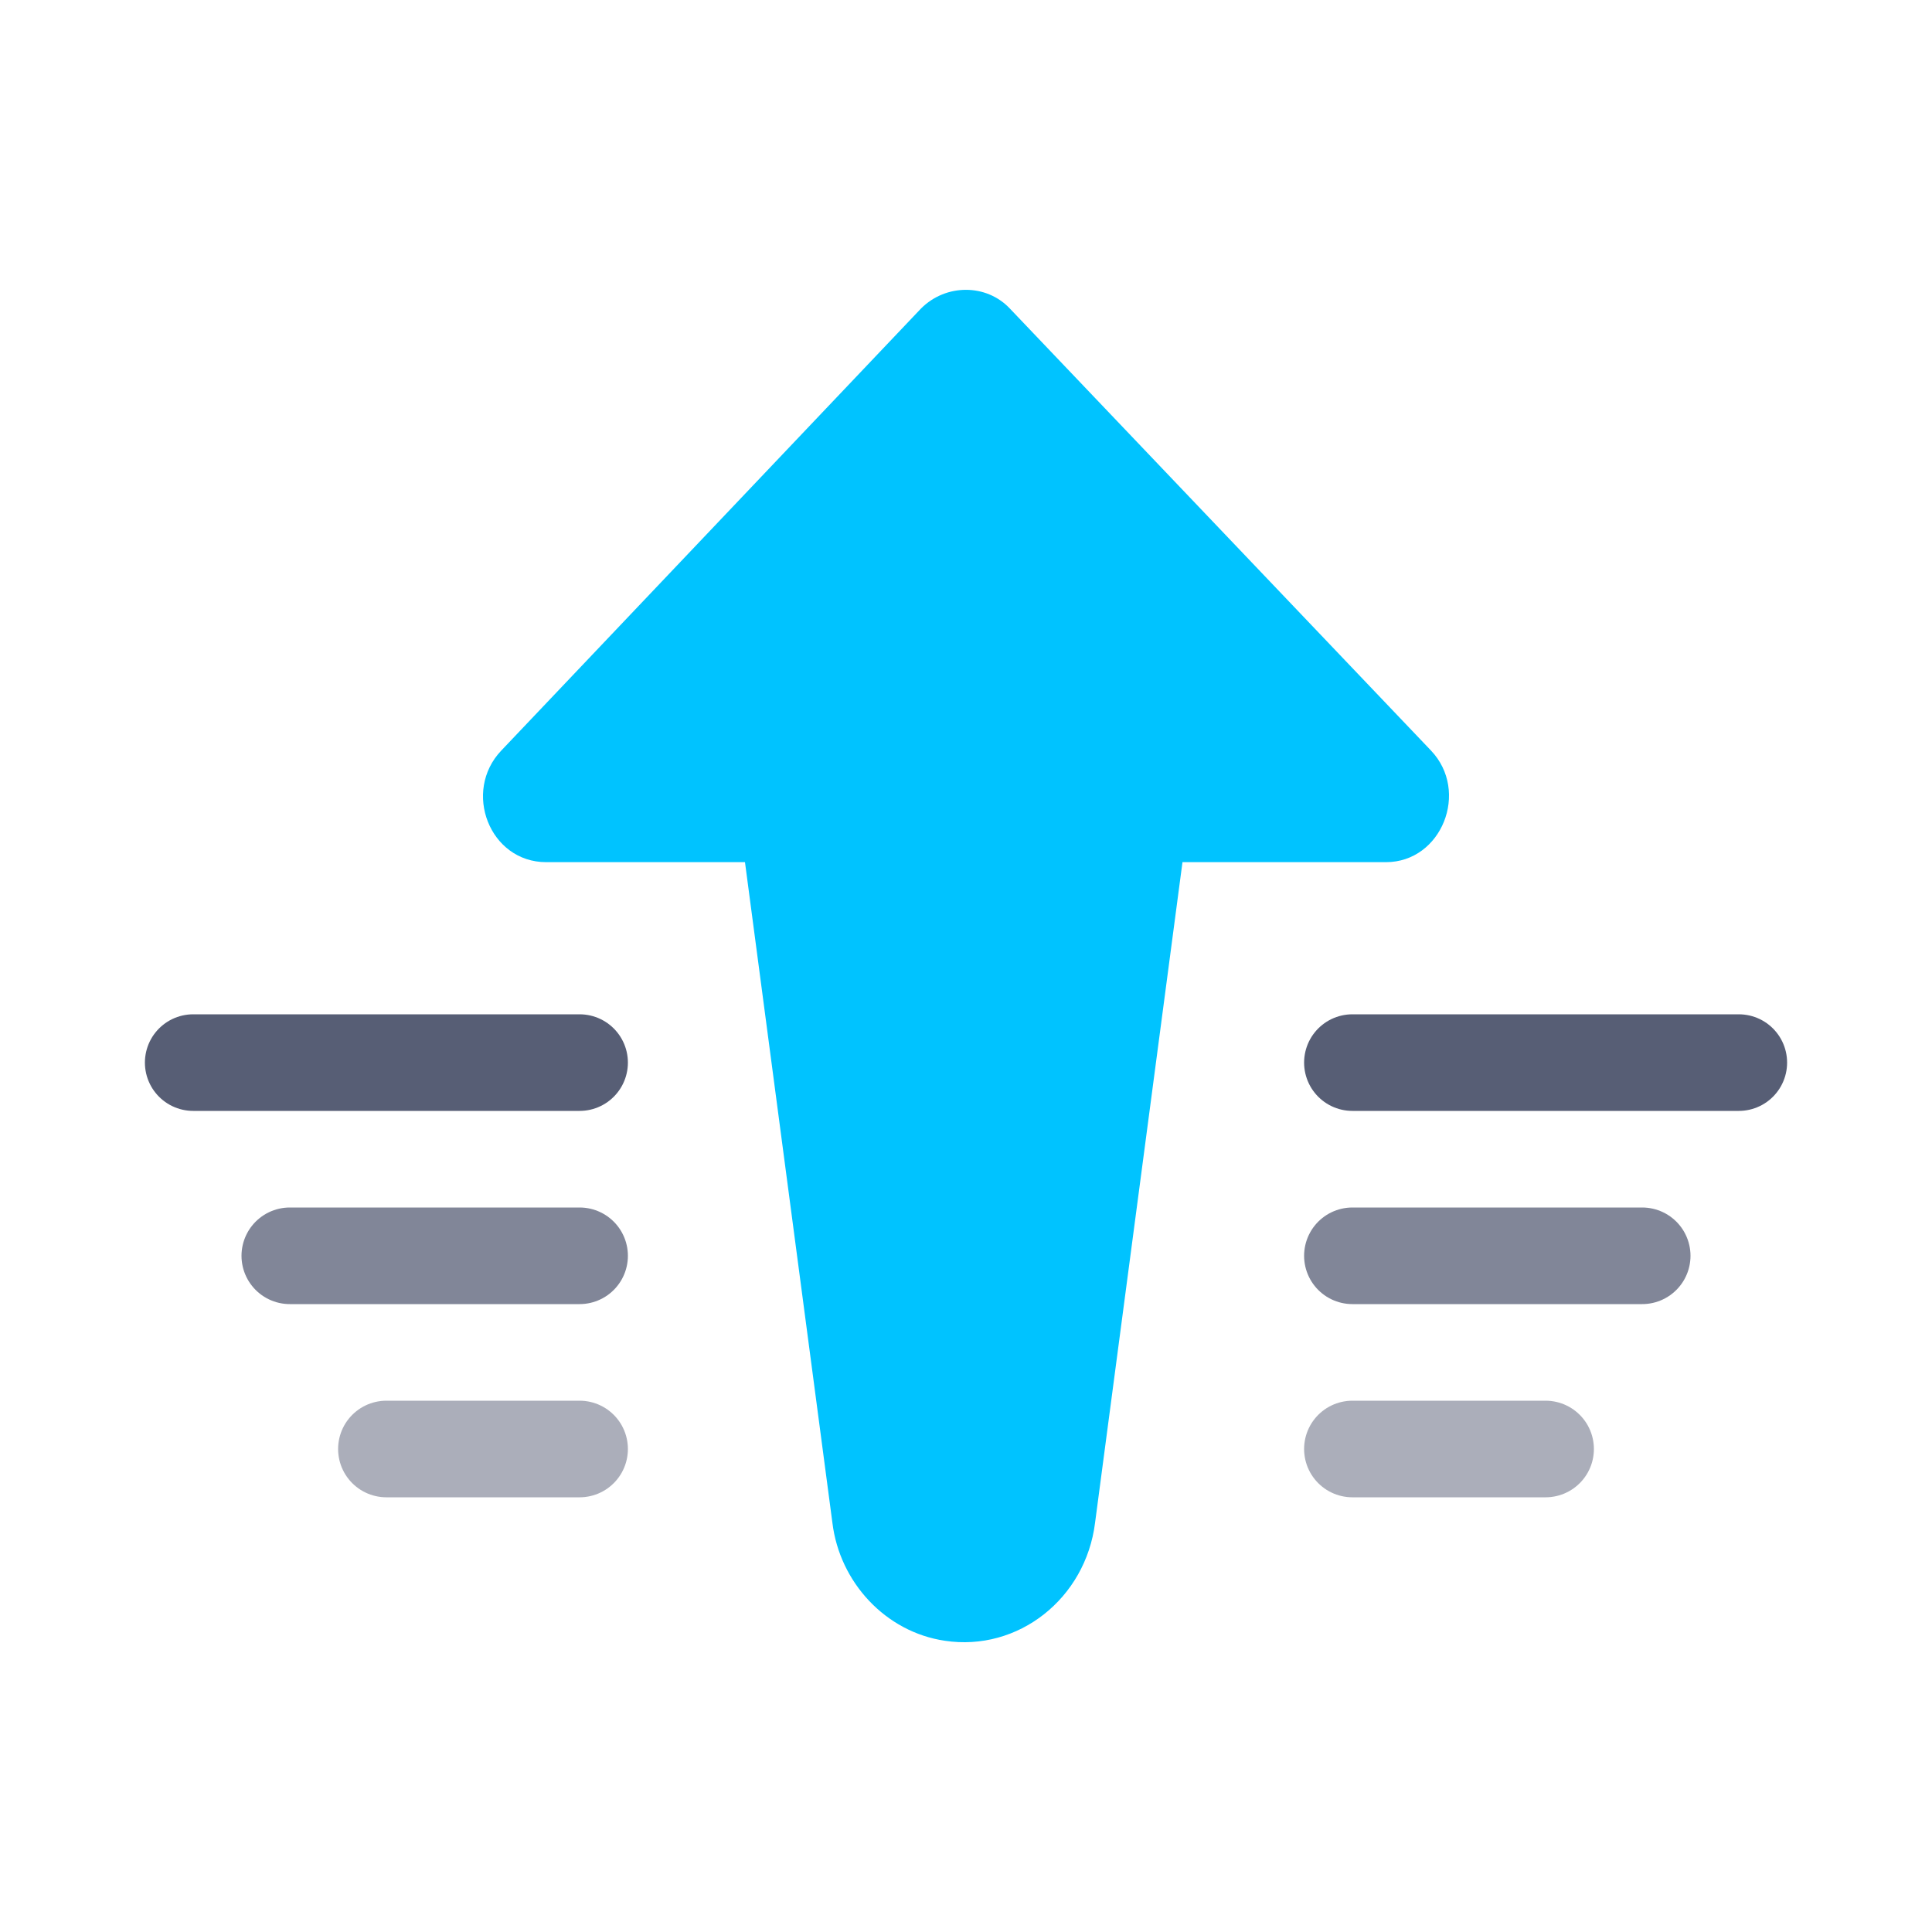
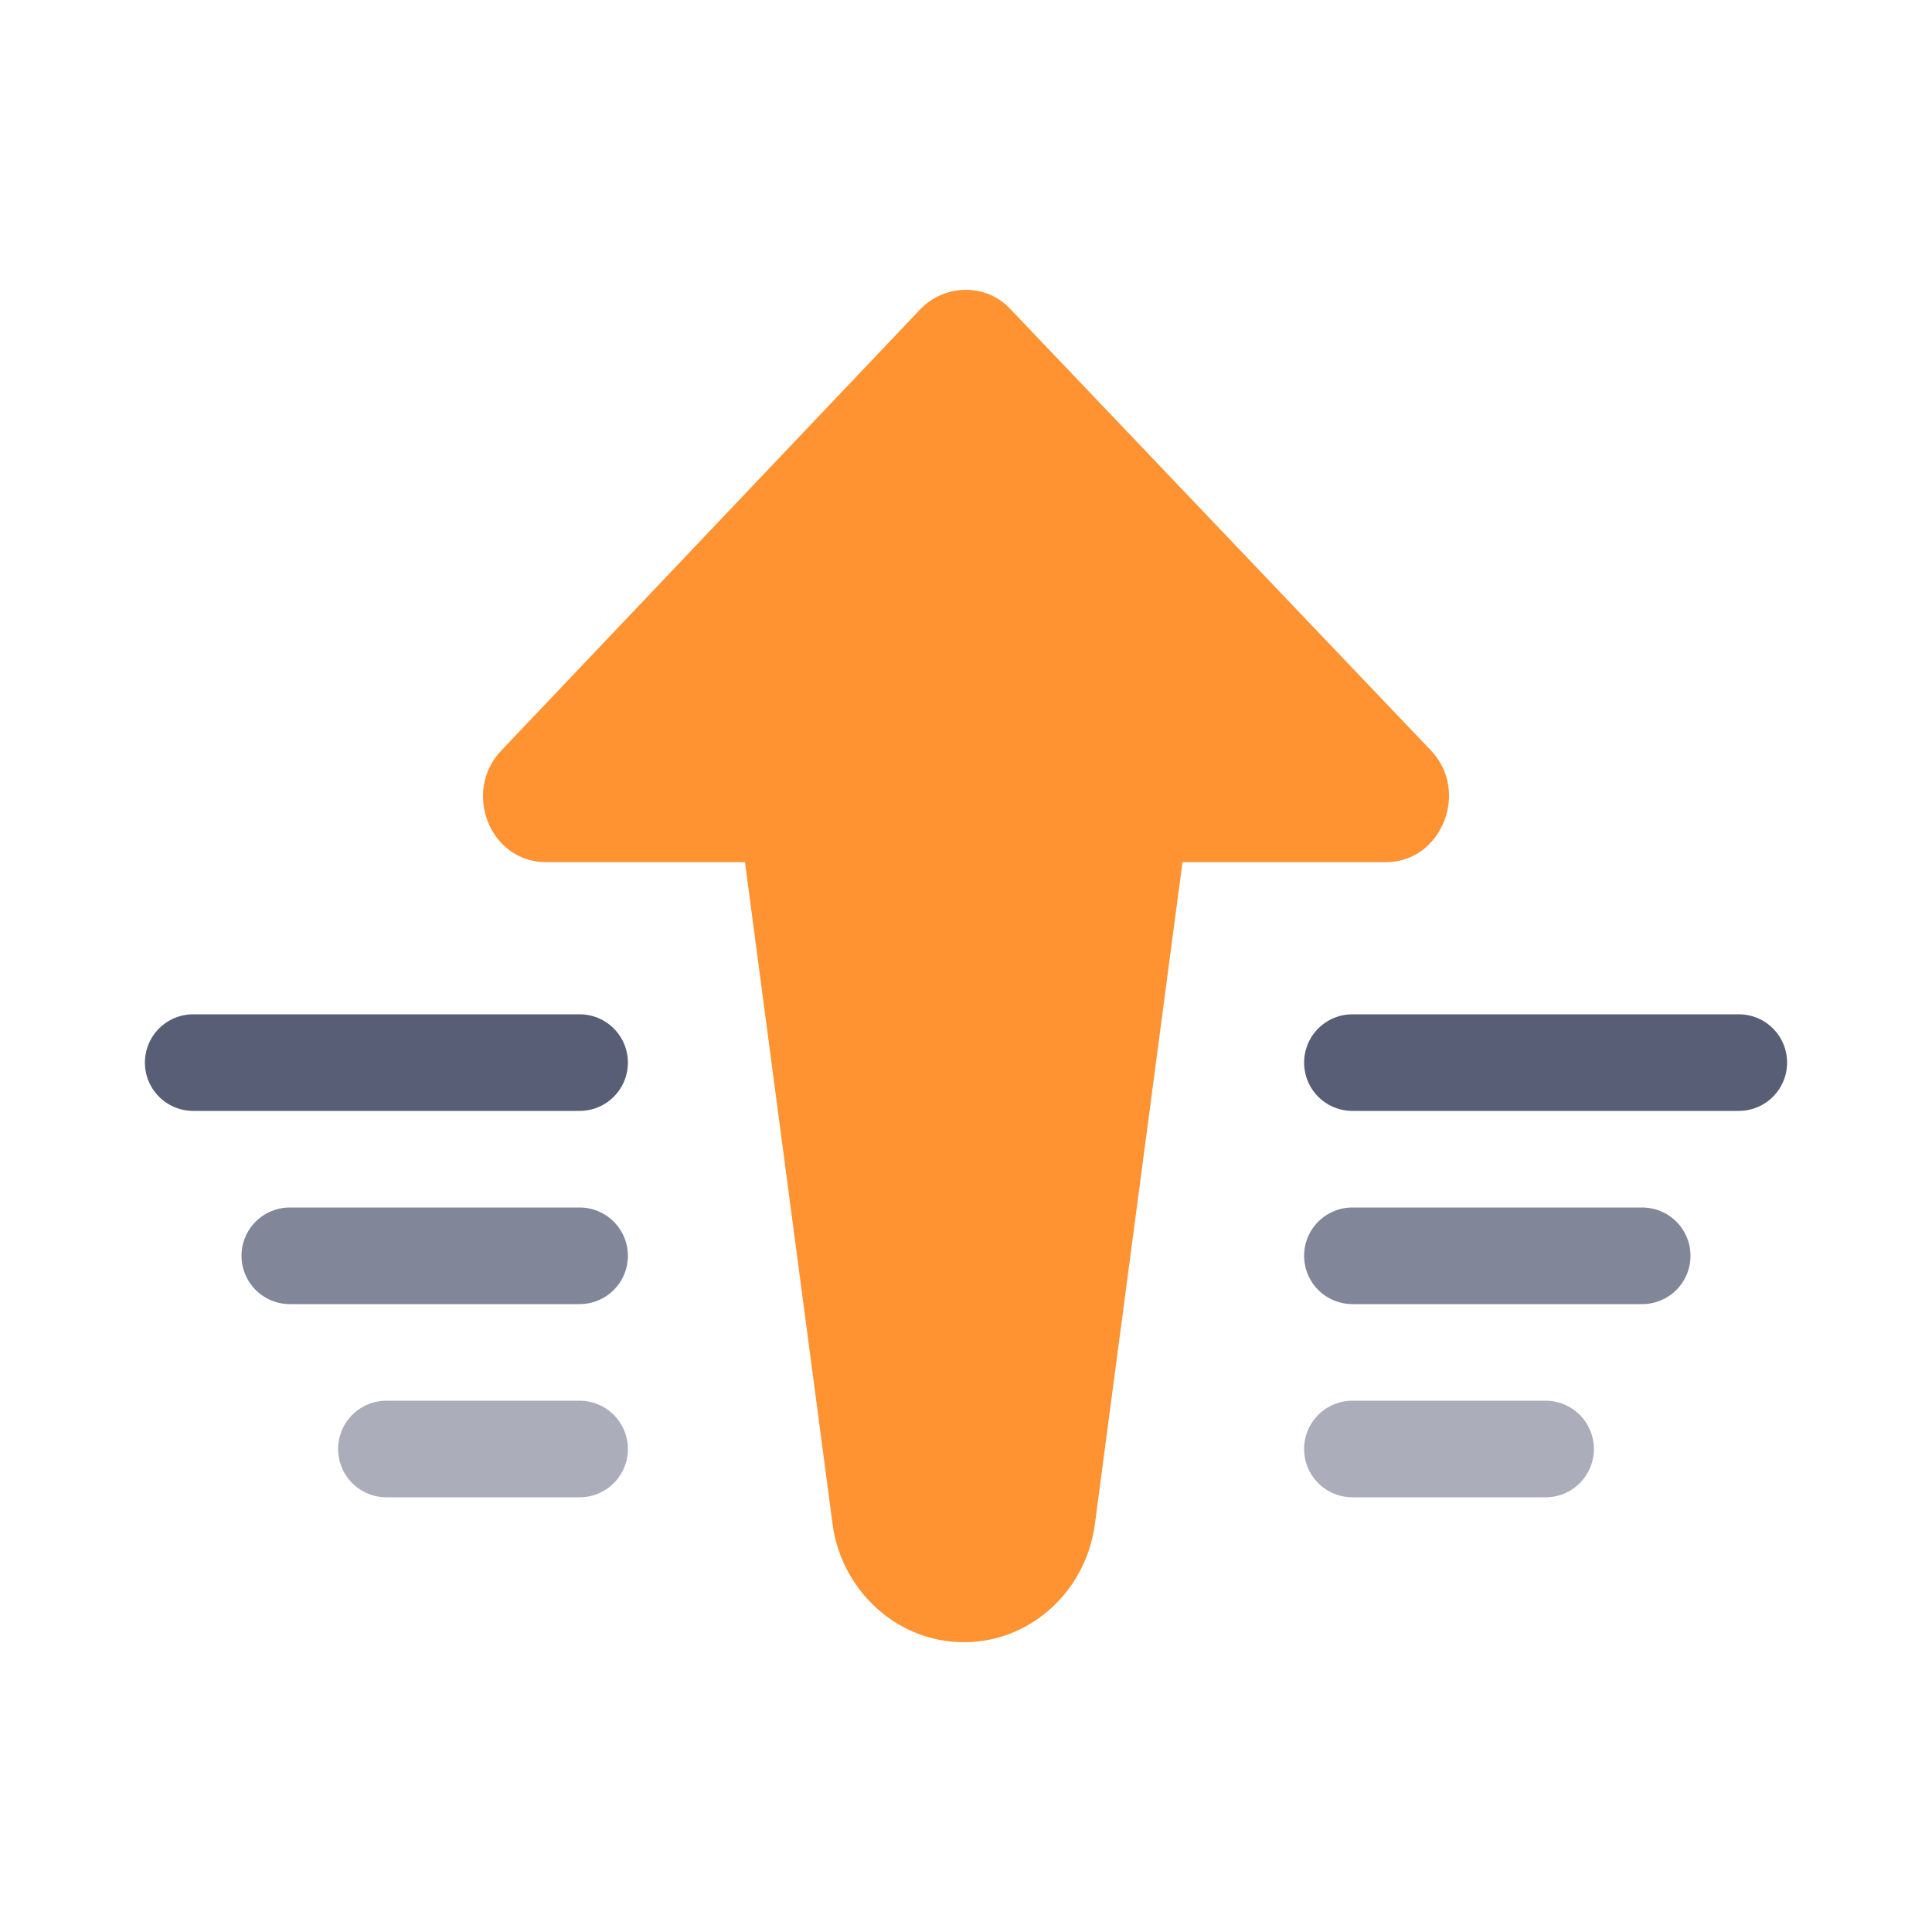
<svg xmlns="http://www.w3.org/2000/svg" width="20px" height="20px" viewBox="0 0 20 20" version="1.1">
  <defs />
  <g id="Page-1" stroke="none" stroke-width="1" fill="none" fill-rule="evenodd">
    <g id="send-front">
      <g transform="translate(2, 3)">
-         <path d="M12.348,5.925 L10.241,5.925 L9.336,12.764 C9.238,13.548 8.54,14.1 7.781,13.985 C7.169,13.895 6.692,13.381 6.617,12.764 L5.712,5.925 L3.654,5.925 C3.068,5.925 2.785,5.193 3.19,4.769 L7.535,0.193 C7.792,-0.064 8.21,-0.064 8.453,0.193 L12.813,4.769 C13.217,5.193 12.923,5.925 12.348,5.925" id="Fill-1" fill="#00c3ff" />
+         <path d="M12.348,5.925 L10.241,5.925 L9.336,12.764 C9.238,13.548 8.54,14.1 7.781,13.985 C7.169,13.895 6.692,13.381 6.617,12.764 L5.712,5.925 L3.654,5.925 C3.068,5.925 2.785,5.193 3.19,4.769 L7.535,0.193 C7.792,-0.064 8.21,-0.064 8.453,0.193 L12.813,4.769 C13.217,5.193 12.923,5.925 12.348,5.925" id="Fill-1" fill="#ff9231" />
        <path d="M12,8 L16,8" id="Stroke-6" stroke="#575E75" stroke-linecap="round" stroke-linejoin="round" />
        <path d="M12,10 L15,10" id="Stroke-6-Copy" stroke="#575E75" opacity="0.75" stroke-linecap="round" stroke-linejoin="round" />
        <path d="M12,12 L14,12" id="Stroke-6-Copy-2" stroke="#575E75" opacity="0.5" stroke-linecap="round" stroke-linejoin="round" />
        <path d="M0,8 L4,8" id="Stroke-10" stroke="#575E75" stroke-linecap="round" stroke-linejoin="round" />
        <path d="M1,10 L4,10" id="Stroke-10-Copy" stroke="#575E75" opacity="0.75" stroke-linecap="round" stroke-linejoin="round" />
        <path d="M2,12 L4,12" id="Stroke-10-Copy-2" stroke="#575E75" opacity="0.5" stroke-linecap="round" stroke-linejoin="round" />
      </g>
    </g>
  </g>
</svg>
